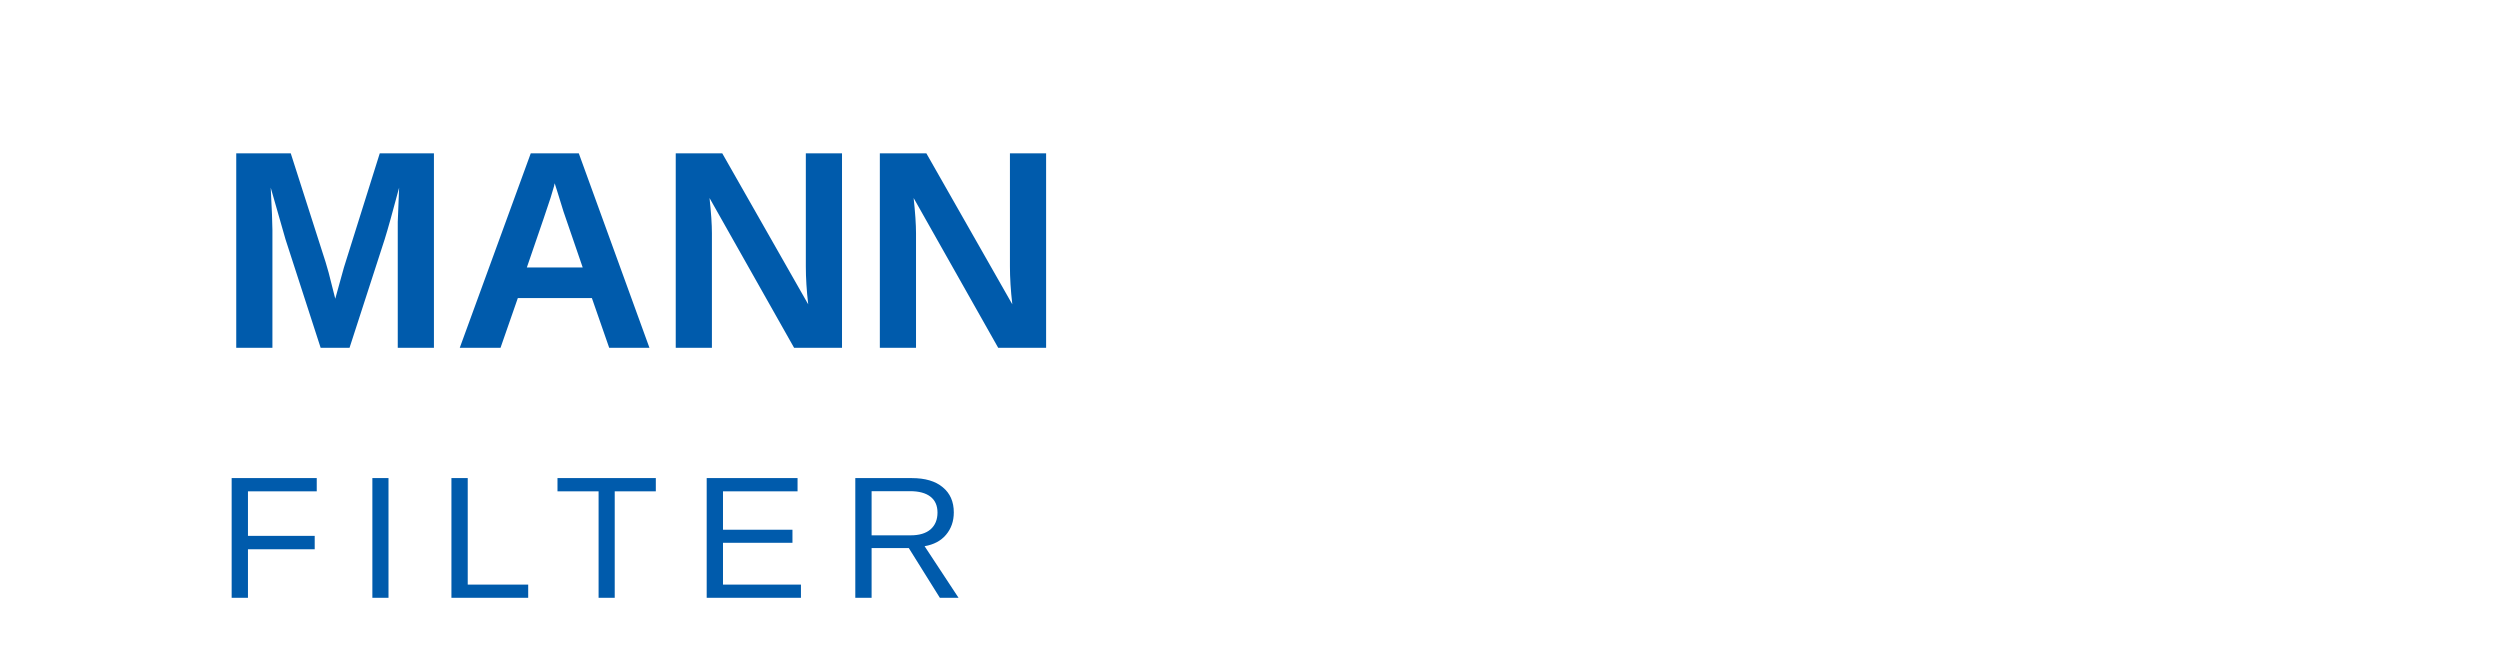
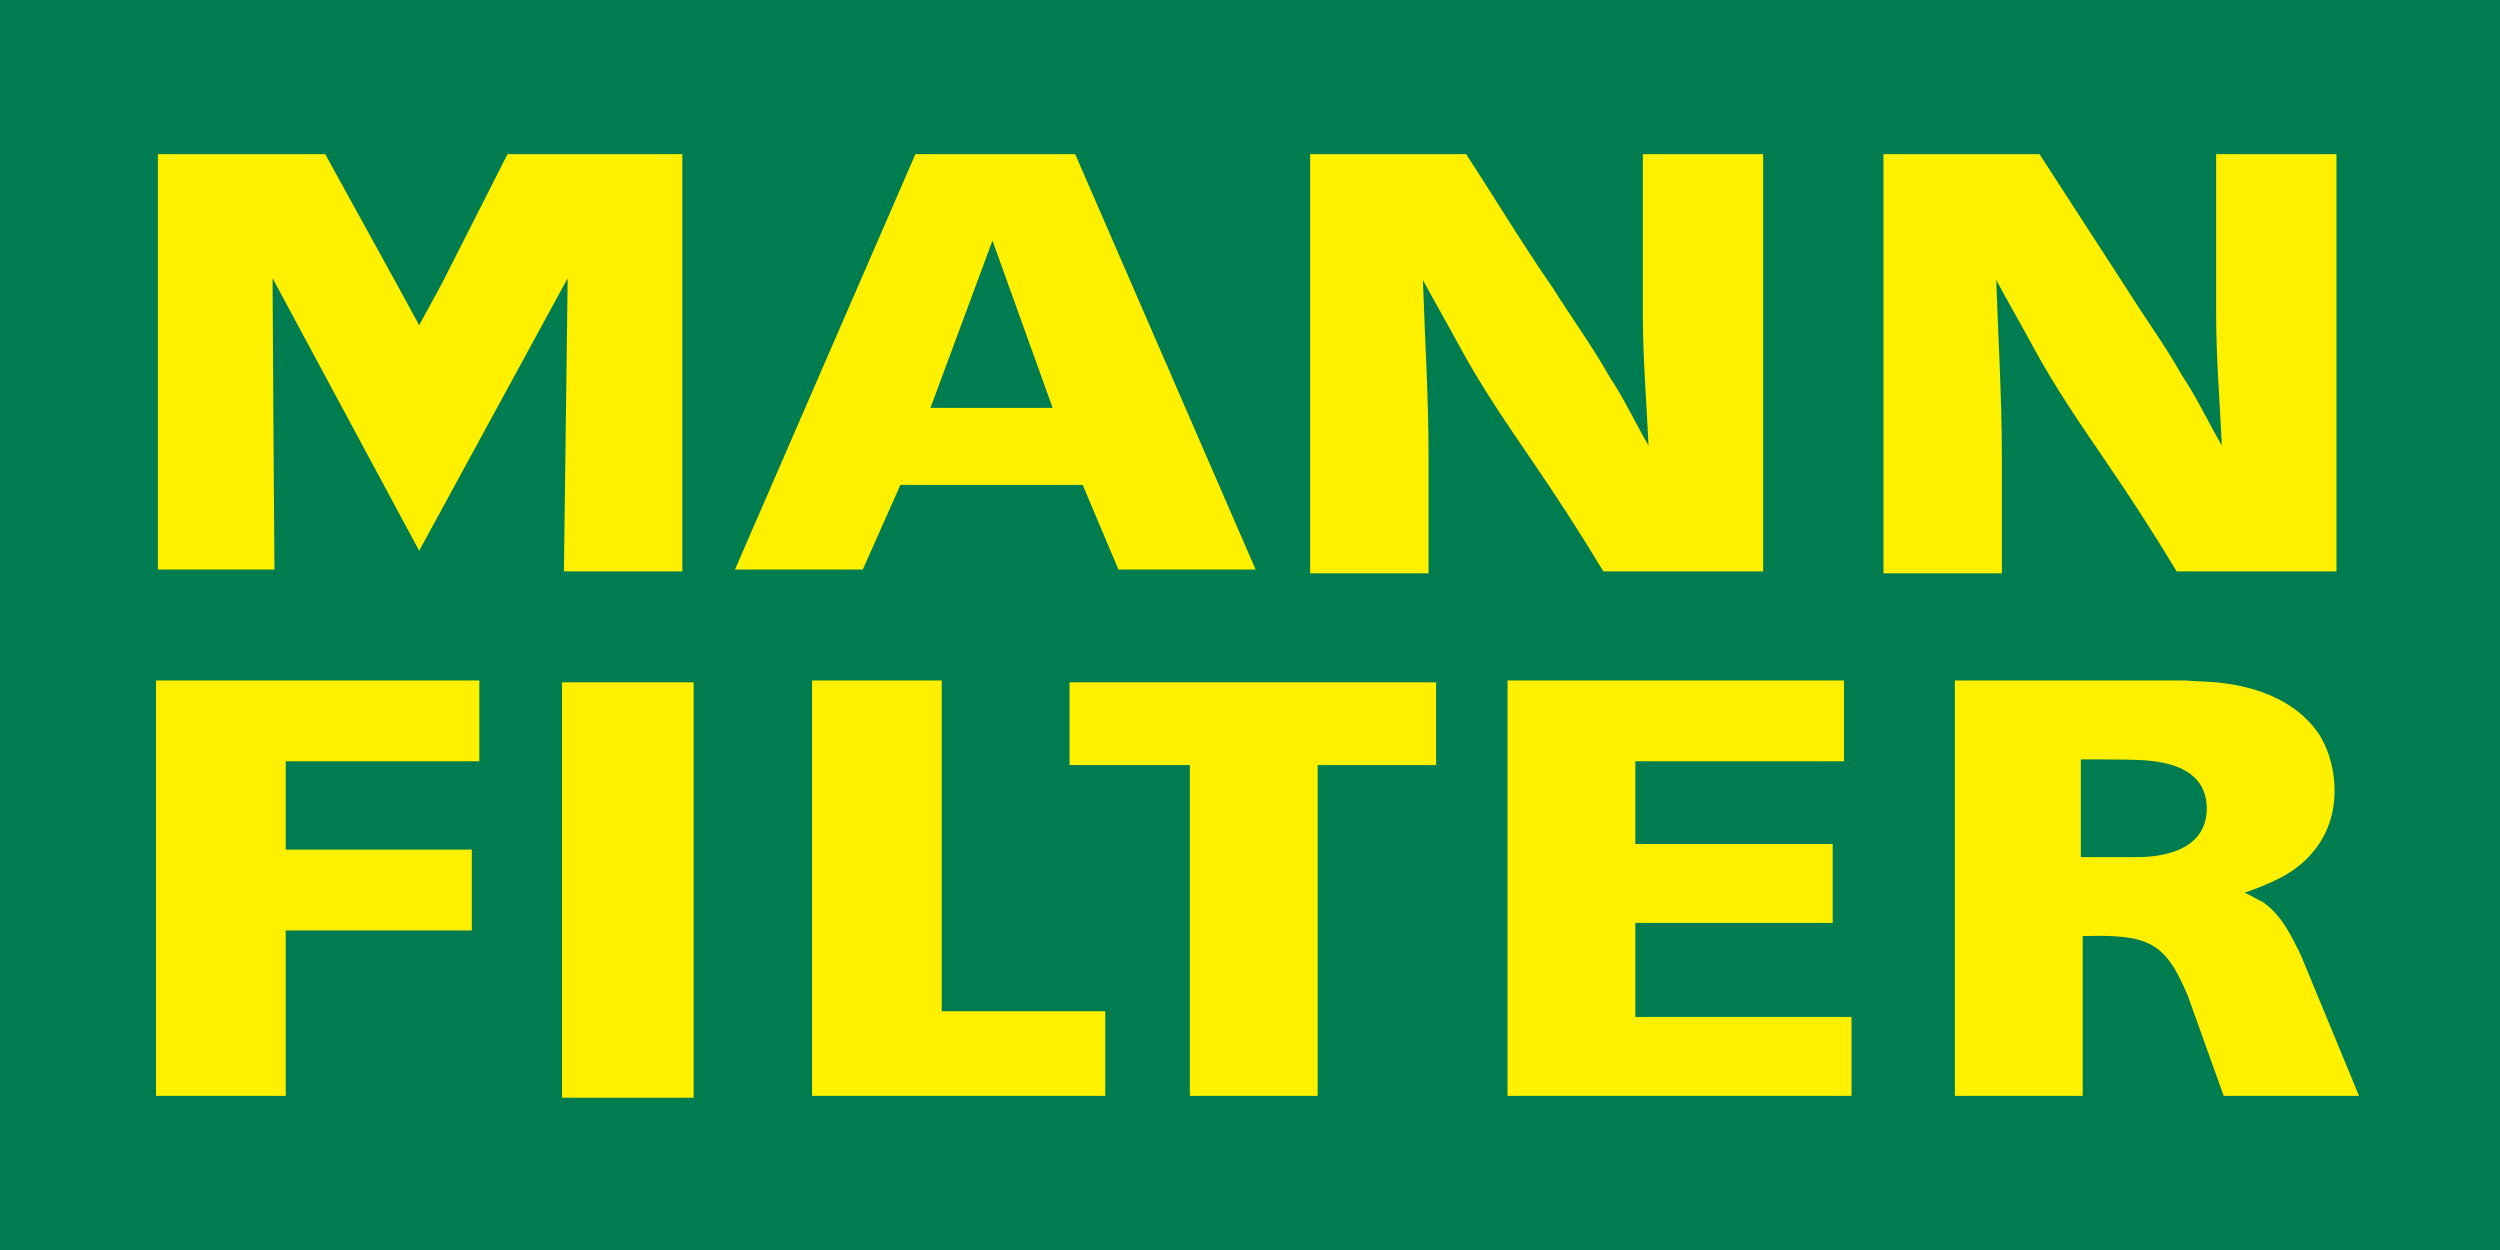
- <svg xmlns="http://www.w3.org/2000/svg" viewBox="0 0 230 60">
-   <text x="20" y="32" font-family="Arial Black,Arial,sans-serif" font-weight="900" font-size="26" fill="#005BAC">MANN</text>
-   <text x="20" y="55" font-family="Arial,Helvetica,sans-serif" font-weight="400" font-size="16" fill="#005BAC" letter-spacing="3">FILTER</text>
+ <svg xmlns="http://www.w3.org/2000/svg" version="1.1" x="0" y="0" width="133" height="66.5" viewBox="0 0 133 66.5" xml:space="preserve">
+   <style>.st1{fill:#fff000}</style>
+   <path fill="#007d50" d="M0 0h133v66.5H0z" />
+   <path class="st1" d="M14.6 30.3H8.4V8.2h8.9l3.8 6.9 1.2 2.2 1.2-2.2L27 8.2h9.3v22.2H30l.2-15.6-7.9 14.5-7.8-14.5c0 1.2.1 15.5.1 15.5M78 8.2c1.5 2.3 3 4.8 4.6 7.1 1 1.6 2.1 3.1 3 4.7.8 1.2 1.4 2.5 2.1 3.7-.1-2.3-.3-4.6-.3-6.9V8.2h6.4v22.2h-8.5c-1.2-2-2.5-4-3.8-5.9-1.3-1.9-2.6-3.8-3.7-5.8-.7-1.3-1.4-2.5-2.1-3.8.1 3.1.3 6.2.3 9.4v6.2h-6.3V8.2H78zM108.5 8.2c1.5 2.3 3.1 4.8 4.6 7.1 1 1.6 2.1 3.1 3 4.7.8 1.2 1.4 2.5 2.1 3.7-.1-2.3-.3-4.6-.3-6.9V8.2h6.4v22.2h-8.5c-1.2-2-2.5-4-3.8-5.9-1.3-1.9-2.6-3.8-3.7-5.8-.7-1.3-1.4-2.5-2.1-3.8.1 3.1.3 6.2.3 9.4v6.2h-6.3V8.2h8.3zM25.5 36.2v4.3H15.2v4.7h9.9v4.3h-9.9v8.8H8.3V36.2zM29.9 36.3h7v22.1h-7zM50.1 36.2v17.6h8.7v4.5H43.2V36.2zM76.4 36.3v4.4h-6.3v17.6h-6.8V40.7h-6.4v-4.4zM98.1 36.2v4.3H87v4.4h10.5v4.2H87v5h11.5v4.2H80.2V36.2z" />
+   <g>
+     <path class="st1" d="M116.2 36.2l1.7.1c.9.1 3.9.4 5.5 2.8.3.5.8 1.5.8 3 0 .6-.1 2.1-1.3 3.4-.9 1-2.1 1.5-3.5 2 .1 0 .6.3 1 .5 1 .7 1.5 1.8 2 2.8l3.1 7.5h-7.2l-1.9-5.3c-1.2-2.9-2.1-3.3-5.6-3.2v8.5H104V36.2h12.2zm-5.5 9.4h2.8c.5 0 3.9.1 3.9-2.6 0-.9-.4-2.2-2.8-2.5-.6-.1-2.1-.1-3.9-.1v5.2z" />
+   </g>
+   <path class="st1" d="M57.2 8.2l9.6 22.1h-7.3l-1.9-4.5h-9.7l-2 4.5h-6.8l9.6-22.1h8.5zm-7.7 13.5H56l-3.2-8.9-3.3 8.9z" />
</svg>
